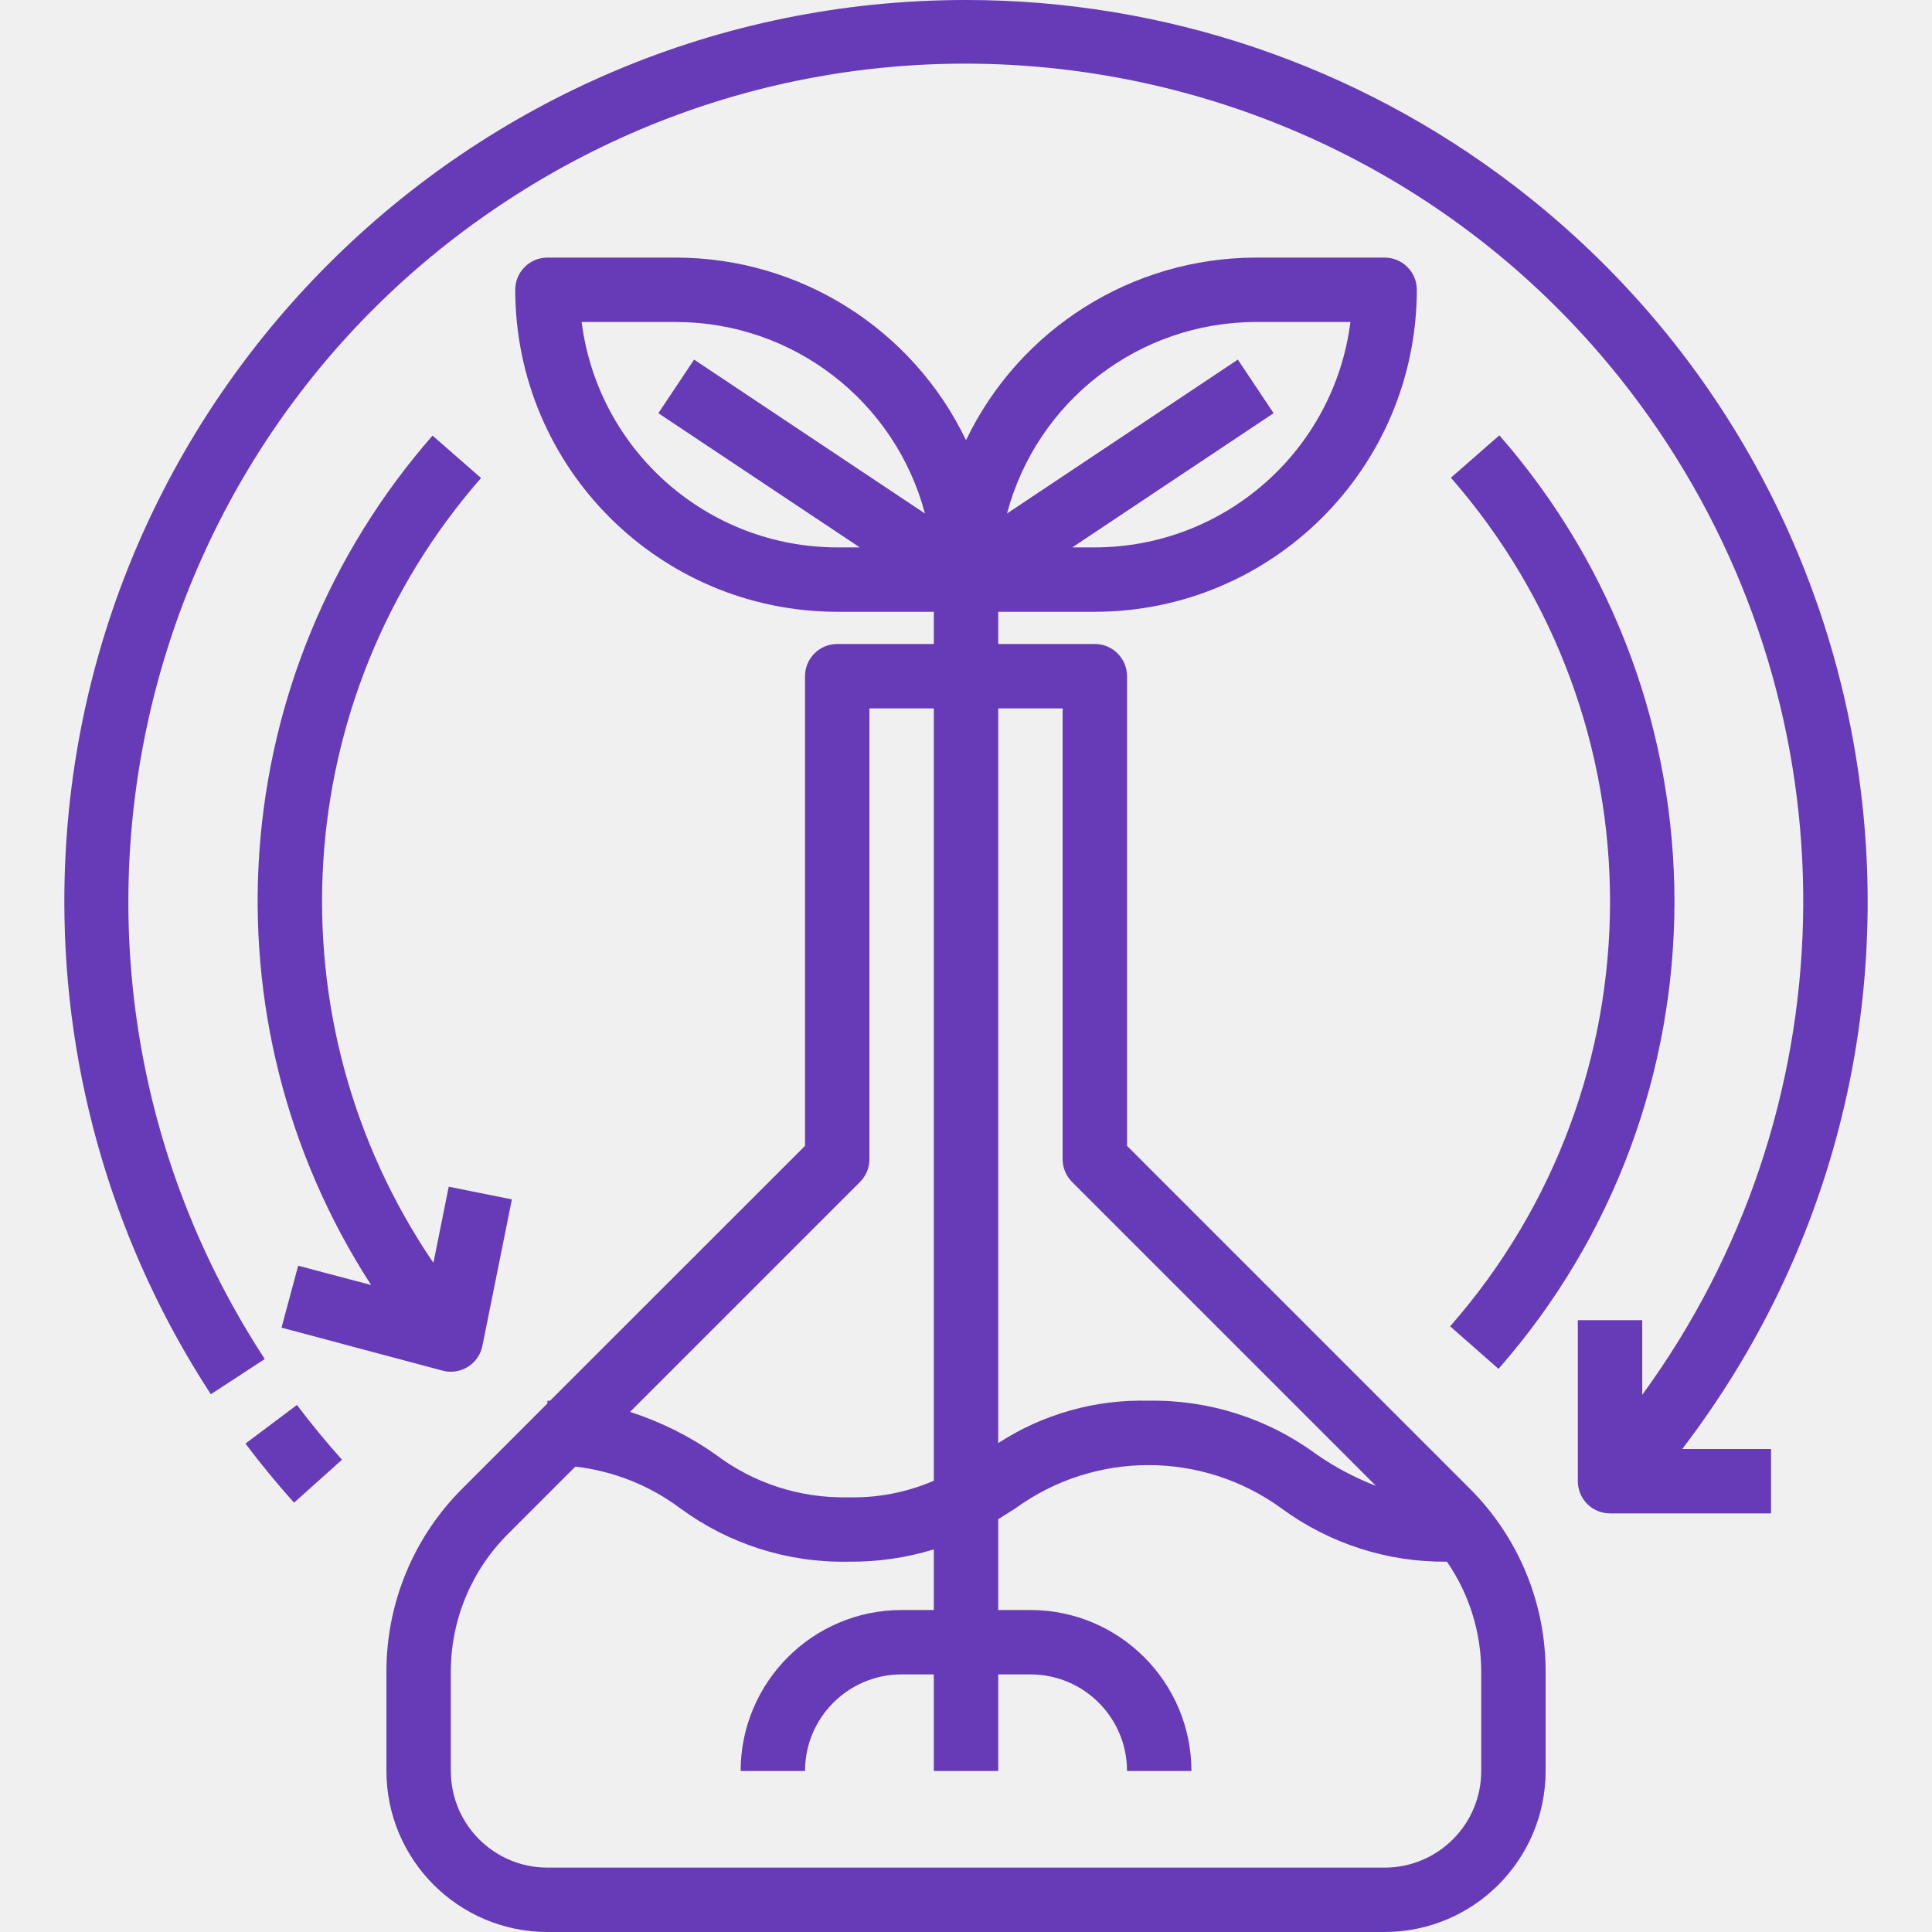
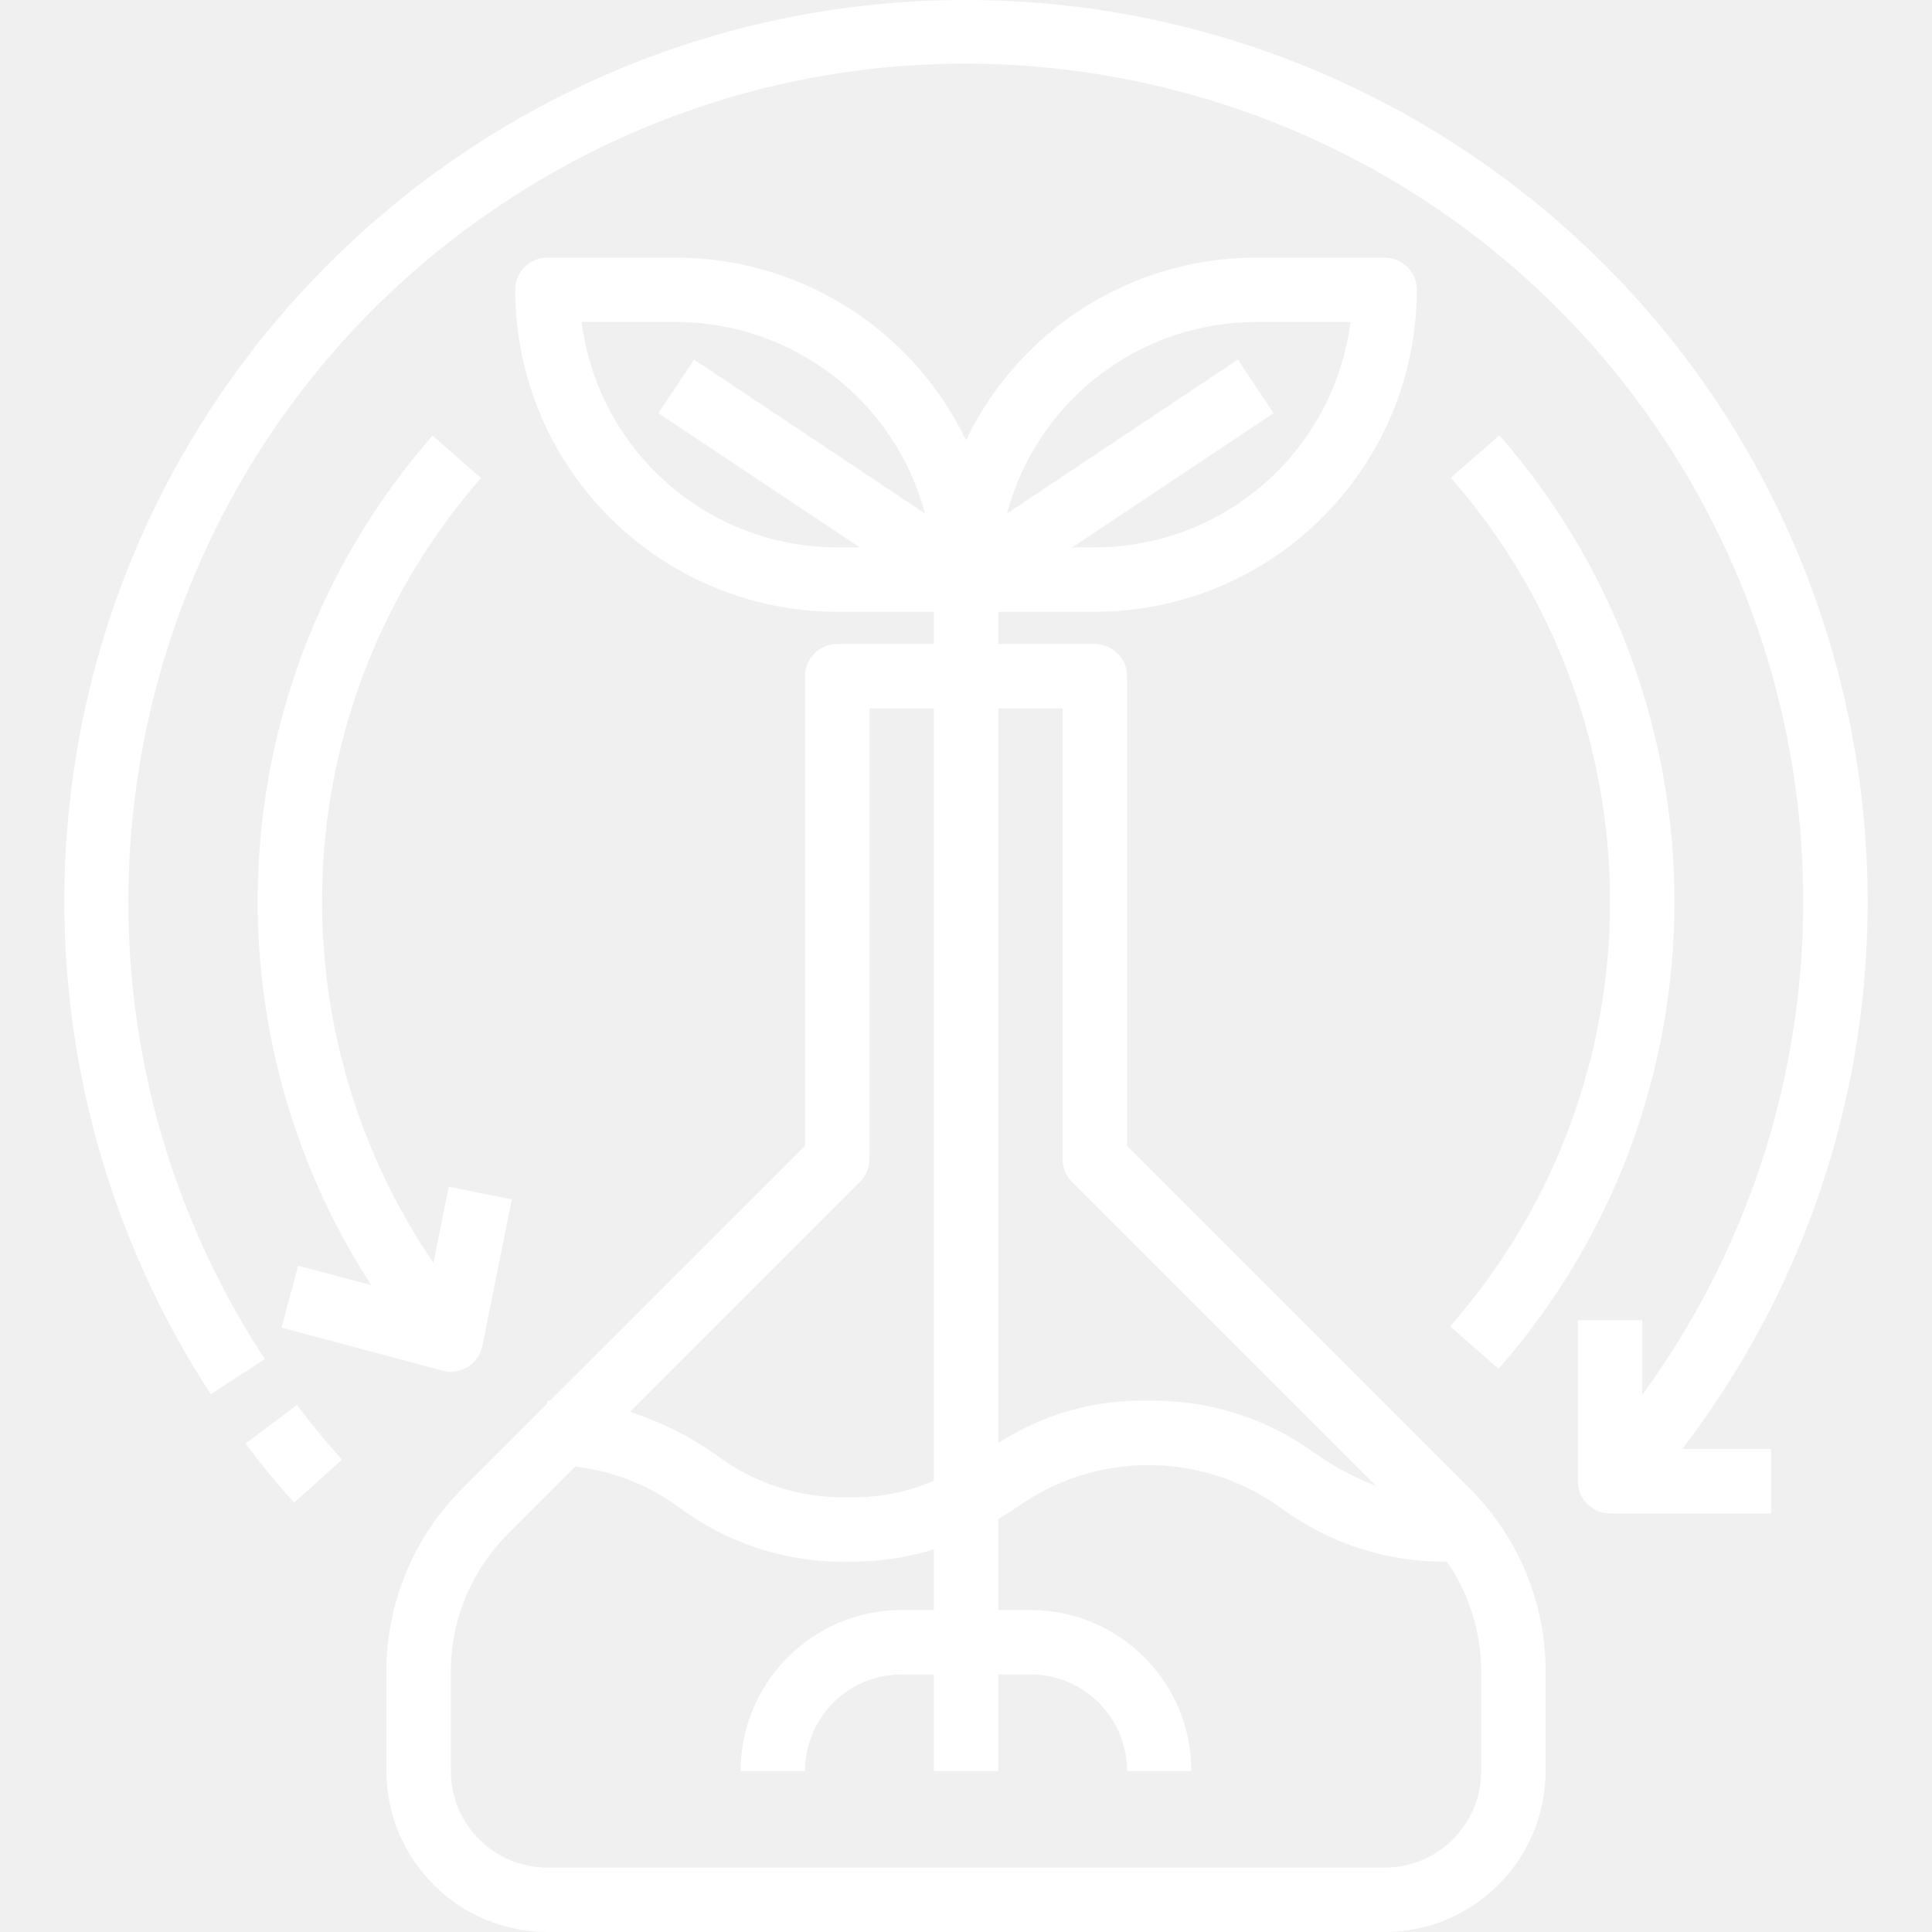
<svg xmlns="http://www.w3.org/2000/svg" version="1.1" id="Capa_1" x="0px" y="0px" viewBox="0 0 480 480" style="enable-background:new 0 0 480 480;" xml:space="preserve">
  <g>
    <g>
-       <path style="fill:#673AB7;" d="M365.095,369.776l-85.088-85.088V168c0-4.418-3.582-8-8-8h-24v-8h24c44.163-0.049,79.952-35.837,80-80    c0-4.418-3.582-8-8-8h-32c-30.718,0.043-58.699,17.671-72,45.36c-13.301-27.689-41.282-45.317-72-45.36h-32c-4.418,0-8,3.582-8,8    c0.049,44.163,35.837,79.951,80,80h24v8h-24c-4.418,0-8,3.582-8,8v116.688L136.663,348c-0.224,0-0.424,0-0.656,0v0.688    l-21.088,21.088c-12.148,12.083-18.958,28.522-18.912,45.656V440c0.026,22.08,17.92,39.974,40,40h208    c22.08-0.026,39.974-17.92,40-40v-24.568C384.053,398.298,377.243,381.859,365.095,369.776z M312.007,80h23.504    c-4.079,31.977-31.268,55.953-63.504,56h-5.6l50.016-33.344l-8.88-13.312l-57.36,38.24C257.649,99.56,283.006,80.044,312.007,80z     M213.607,136h-5.6c-32.236-0.047-59.425-24.023-63.504-56h23.504c28.992,0.054,54.337,19.569,61.8,47.584l-57.36-38.24    l-8.88,13.312L213.607,136z M248.007,176h16v112c0,2.122,0.844,4.156,2.344,5.656l75.512,75.512    c-5.255-2.028-10.248-4.678-14.872-7.896c-12.057-8.873-26.696-13.536-41.664-13.272c-13.218-0.342-26.229,3.328-37.32,10.528V176    z M213.663,293.656c1.5-1.5,2.344-3.534,2.344-5.656V176h16v191.88c-6.737,2.915-14.03,4.321-21.368,4.12    c-11.892,0.26-23.52-3.522-32.984-10.728c-6.476-4.533-13.595-8.068-21.12-10.488L213.663,293.656z M368.007,440    c0,13.255-10.745,24-24,24h-208c-13.255,0-24-10.745-24-24v-24.568c-0.037-12.888,5.085-25.256,14.224-34.344l16.712-16.712    c9.448,1.086,18.439,4.658,26.056,10.352c12.048,8.873,26.68,13.537,41.64,13.272c7.238,0.089,14.445-0.942,21.368-3.056V400h-8    c-22.08,0.026-39.974,17.92-40,40h16c0-13.255,10.745-24,24-24h8v24h16v-24h8c13.255,0,24,10.745,24,24h16    c-0.026-22.08-17.92-39.974-40-40h-8v-22.56c1.472-0.912,2.904-1.816,4.296-2.712c19.69-14.303,46.35-14.303,66.04,0    c11.915,8.763,26.354,13.421,41.144,13.272c5.563,8.065,8.536,17.634,8.52,27.432V440z" />
+       <path style="fill:#ffffff;" d="M365.095,369.776l-85.088-85.088V168c0-4.418-3.582-8-8-8h-24v-8h24c44.163-0.049,79.952-35.837,80-80    c0-4.418-3.582-8-8-8h-32c-30.718,0.043-58.699,17.671-72,45.36c-13.301-27.689-41.282-45.317-72-45.36h-32c-4.418,0-8,3.582-8,8    c0.049,44.163,35.837,79.951,80,80h24v8h-24c-4.418,0-8,3.582-8,8v116.688L136.663,348c-0.224,0-0.424,0-0.656,0v0.688    l-21.088,21.088c-12.148,12.083-18.958,28.522-18.912,45.656V440c0.026,22.08,17.92,39.974,40,40h208    c22.08-0.026,39.974-17.92,40-40v-24.568C384.053,398.298,377.243,381.859,365.095,369.776z M312.007,80h23.504    c-4.079,31.977-31.268,55.953-63.504,56h-5.6l50.016-33.344l-8.88-13.312l-57.36,38.24C257.649,99.56,283.006,80.044,312.007,80z     M213.607,136h-5.6c-32.236-0.047-59.425-24.023-63.504-56h23.504c28.992,0.054,54.337,19.569,61.8,47.584l-57.36-38.24    l-8.88,13.312L213.607,136z M248.007,176h16v112c0,2.122,0.844,4.156,2.344,5.656l75.512,75.512    c-5.255-2.028-10.248-4.678-14.872-7.896c-12.057-8.873-26.696-13.536-41.664-13.272c-13.218-0.342-26.229,3.328-37.32,10.528V176    z M213.663,293.656c1.5-1.5,2.344-3.534,2.344-5.656V176h16v191.88c-6.737,2.915-14.03,4.321-21.368,4.12    c-11.892,0.26-23.52-3.522-32.984-10.728c-6.476-4.533-13.595-8.068-21.12-10.488L213.663,293.656z M368.007,440    c0,13.255-10.745,24-24,24h-208c-13.255,0-24-10.745-24-24v-24.568c-0.037-12.888,5.085-25.256,14.224-34.344l16.712-16.712    c9.448,1.086,18.439,4.658,26.056,10.352c12.048,8.873,26.68,13.537,41.64,13.272c7.238,0.089,14.445-0.942,21.368-3.056V400h-8    c-22.08,0.026-39.974,17.92-40,40h16c0-13.255,10.745-24,24-24h8v24h16v-24h8c13.255,0,24,10.745,24,24h16    c-0.026-22.08-17.92-39.974-40-40h-8v-22.56c1.472-0.912,2.904-1.816,4.296-2.712c19.69-14.303,46.35-14.303,66.04,0    c11.915,8.763,26.354,13.421,41.144,13.272c5.563,8.065,8.536,17.634,8.52,27.432V440z" />
    </g>
  </g>
  <g>
    <g>
-       <path style="fill:#673AB7;" d="M73.767,349.064l-12.784,9.592c3.792,5.04,7.856,9.976,12.072,14.68l11.912-10.672    C81.055,358.296,77.287,353.712,73.767,349.064z" />
+       <path style="fill:#ffffff;" d="M73.767,349.064l-12.784,9.592c3.792,5.04,7.856,9.976,12.072,14.68l11.912-10.672    C81.055,358.296,77.287,353.712,73.767,349.064z" />
    </g>
  </g>
  <g>
    <g>
-       <path style="fill:#673AB7;" d="M376.1,46.06C337.025,16.177,289.199-0.01,240.007,0C116.296-0.013,15.997,100.266,15.985,223.977    C15.98,267.452,28.627,309.989,52.383,346.4l13.392-8.752C2.945,241.446,29.998,112.525,126.2,49.695    s225.123-35.777,287.953,60.425c47.3,72.422,44.853,166.556-6.146,236.424V328h-16v40c0,4.418,3.582,8,8,8h40v-16h-22.064    C493.081,261.753,474.347,121.198,376.1,46.06z" />
+       <path style="fill:#ffffff;" d="M376.1,46.06C337.025,16.177,289.199-0.01,240.007,0C116.296-0.013,15.997,100.266,15.985,223.977    C15.98,267.452,28.627,309.989,52.383,346.4l13.392-8.752C2.945,241.446,29.998,112.525,126.2,49.695    s225.123-35.777,287.953,60.425c47.3,72.422,44.853,166.556-6.146,236.424V328h-16v40c0,4.418,3.582,8,8,8h40v-16h-22.064    C493.081,261.753,474.347,121.198,376.1,46.06z" />
    </g>
  </g>
  <g>
    <g>
-       <path style="fill:#673AB7;" d="M372.511,108.16l-12.04,10.528c52.793,60.39,52.711,150.538-0.192,210.832l12.024,10.568    C430.503,273.762,430.592,174.59,372.511,108.16z" />
+       <path style="fill:#ffffff;" d="M372.511,108.16l-12.04,10.528c52.793,60.39,52.711,150.538-0.192,210.832l12.024,10.568    C430.503,273.762,430.592,174.59,372.511,108.16z" />
    </g>
  </g>
  <g>
    <g>
-       <path style="fill:#673AB7;" d="M111.487,294.832l-3.808,18.928c-40.899-60.117-36.035-140.269,11.832-195l-12.048-10.536    C55.798,167.261,49.57,253.41,92.207,319.264l-18.128-4.8l-4.136,15.392l40,10.672c0.672,0.186,1.367,0.277,2.064,0.272    c3.802,0.001,7.08-2.675,7.84-6.4l7.328-36.416L111.487,294.832z" />
+       <path style="fill:#ffffff;" d="M111.487,294.832l-3.808,18.928c-40.899-60.117-36.035-140.269,11.832-195l-12.048-10.536    C55.798,167.261,49.57,253.41,92.207,319.264l-18.128-4.8l-4.136,15.392l40,10.672c0.672,0.186,1.367,0.277,2.064,0.272    c3.802,0.001,7.08-2.675,7.84-6.4l7.328-36.416L111.487,294.832z" />
    </g>
  </g>
  <g>
</g>
  <g>
</g>
  <g>
</g>
  <g>
</g>
  <g>
</g>
  <g>
</g>
  <g>
</g>
  <g>
</g>
  <g>
</g>
  <g>
</g>
  <g>
</g>
  <g>
</g>
  <g>
</g>
  <g>
</g>
  <g>
</g>
</svg>
